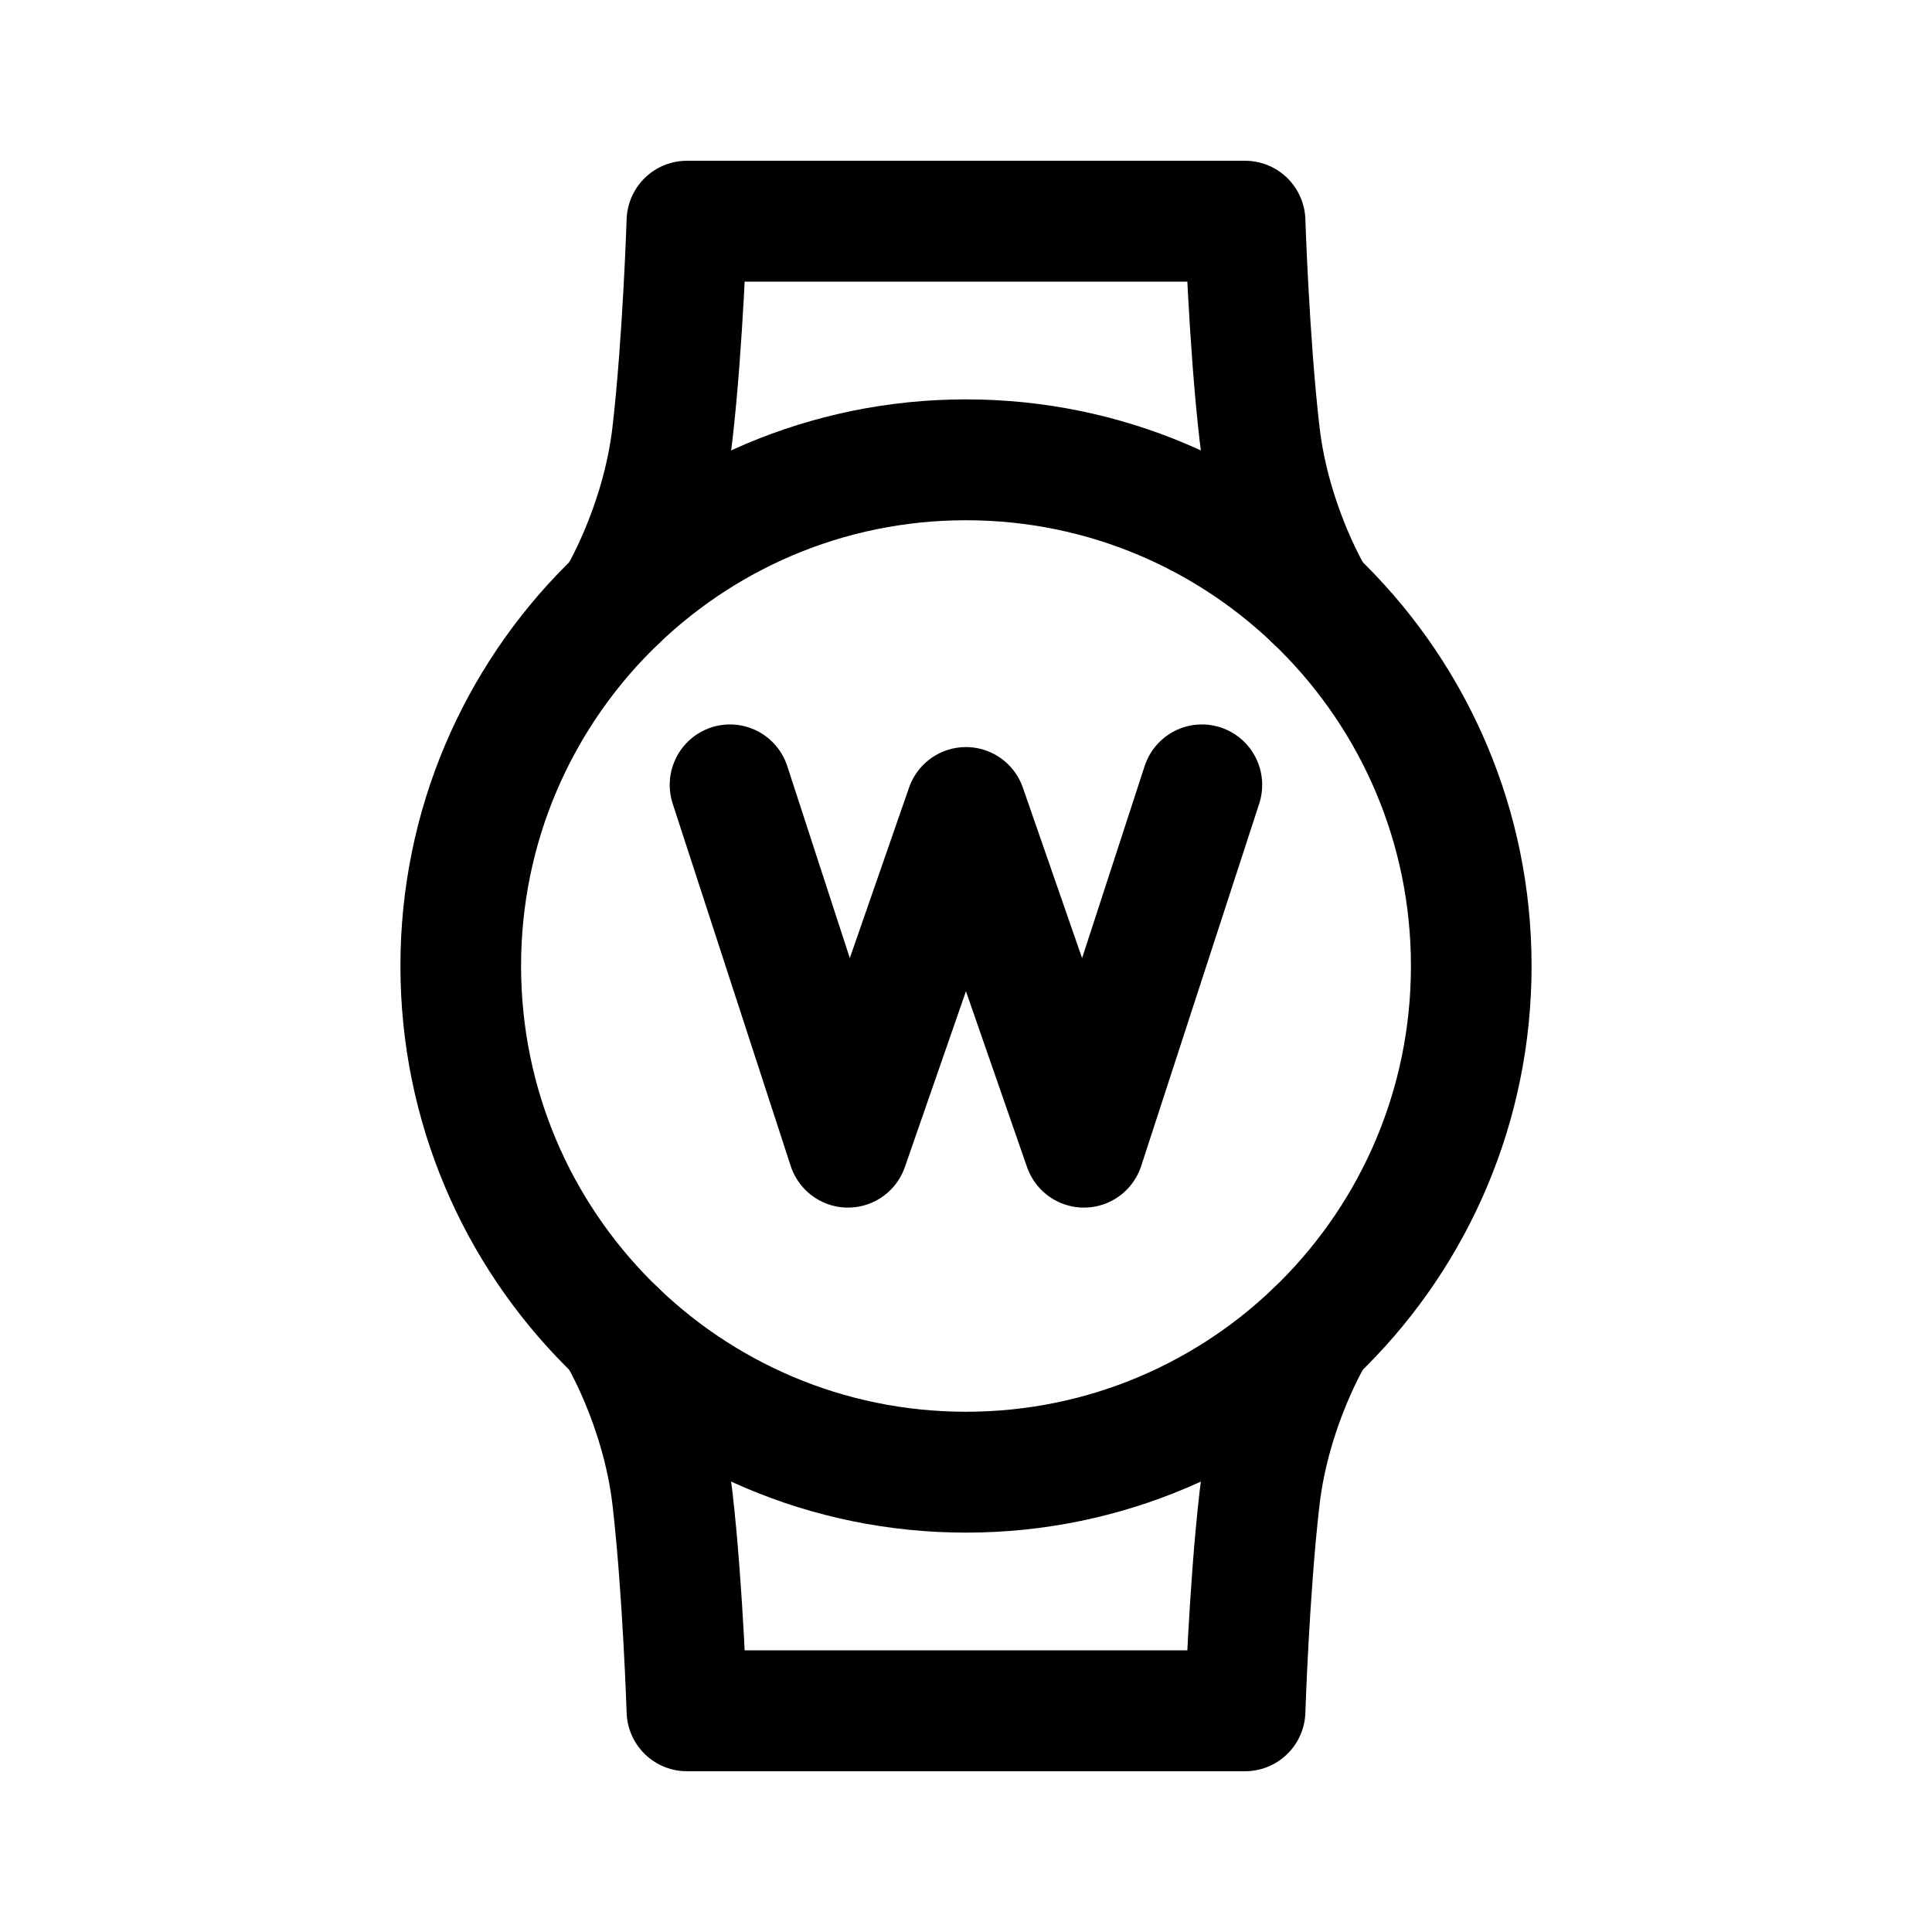
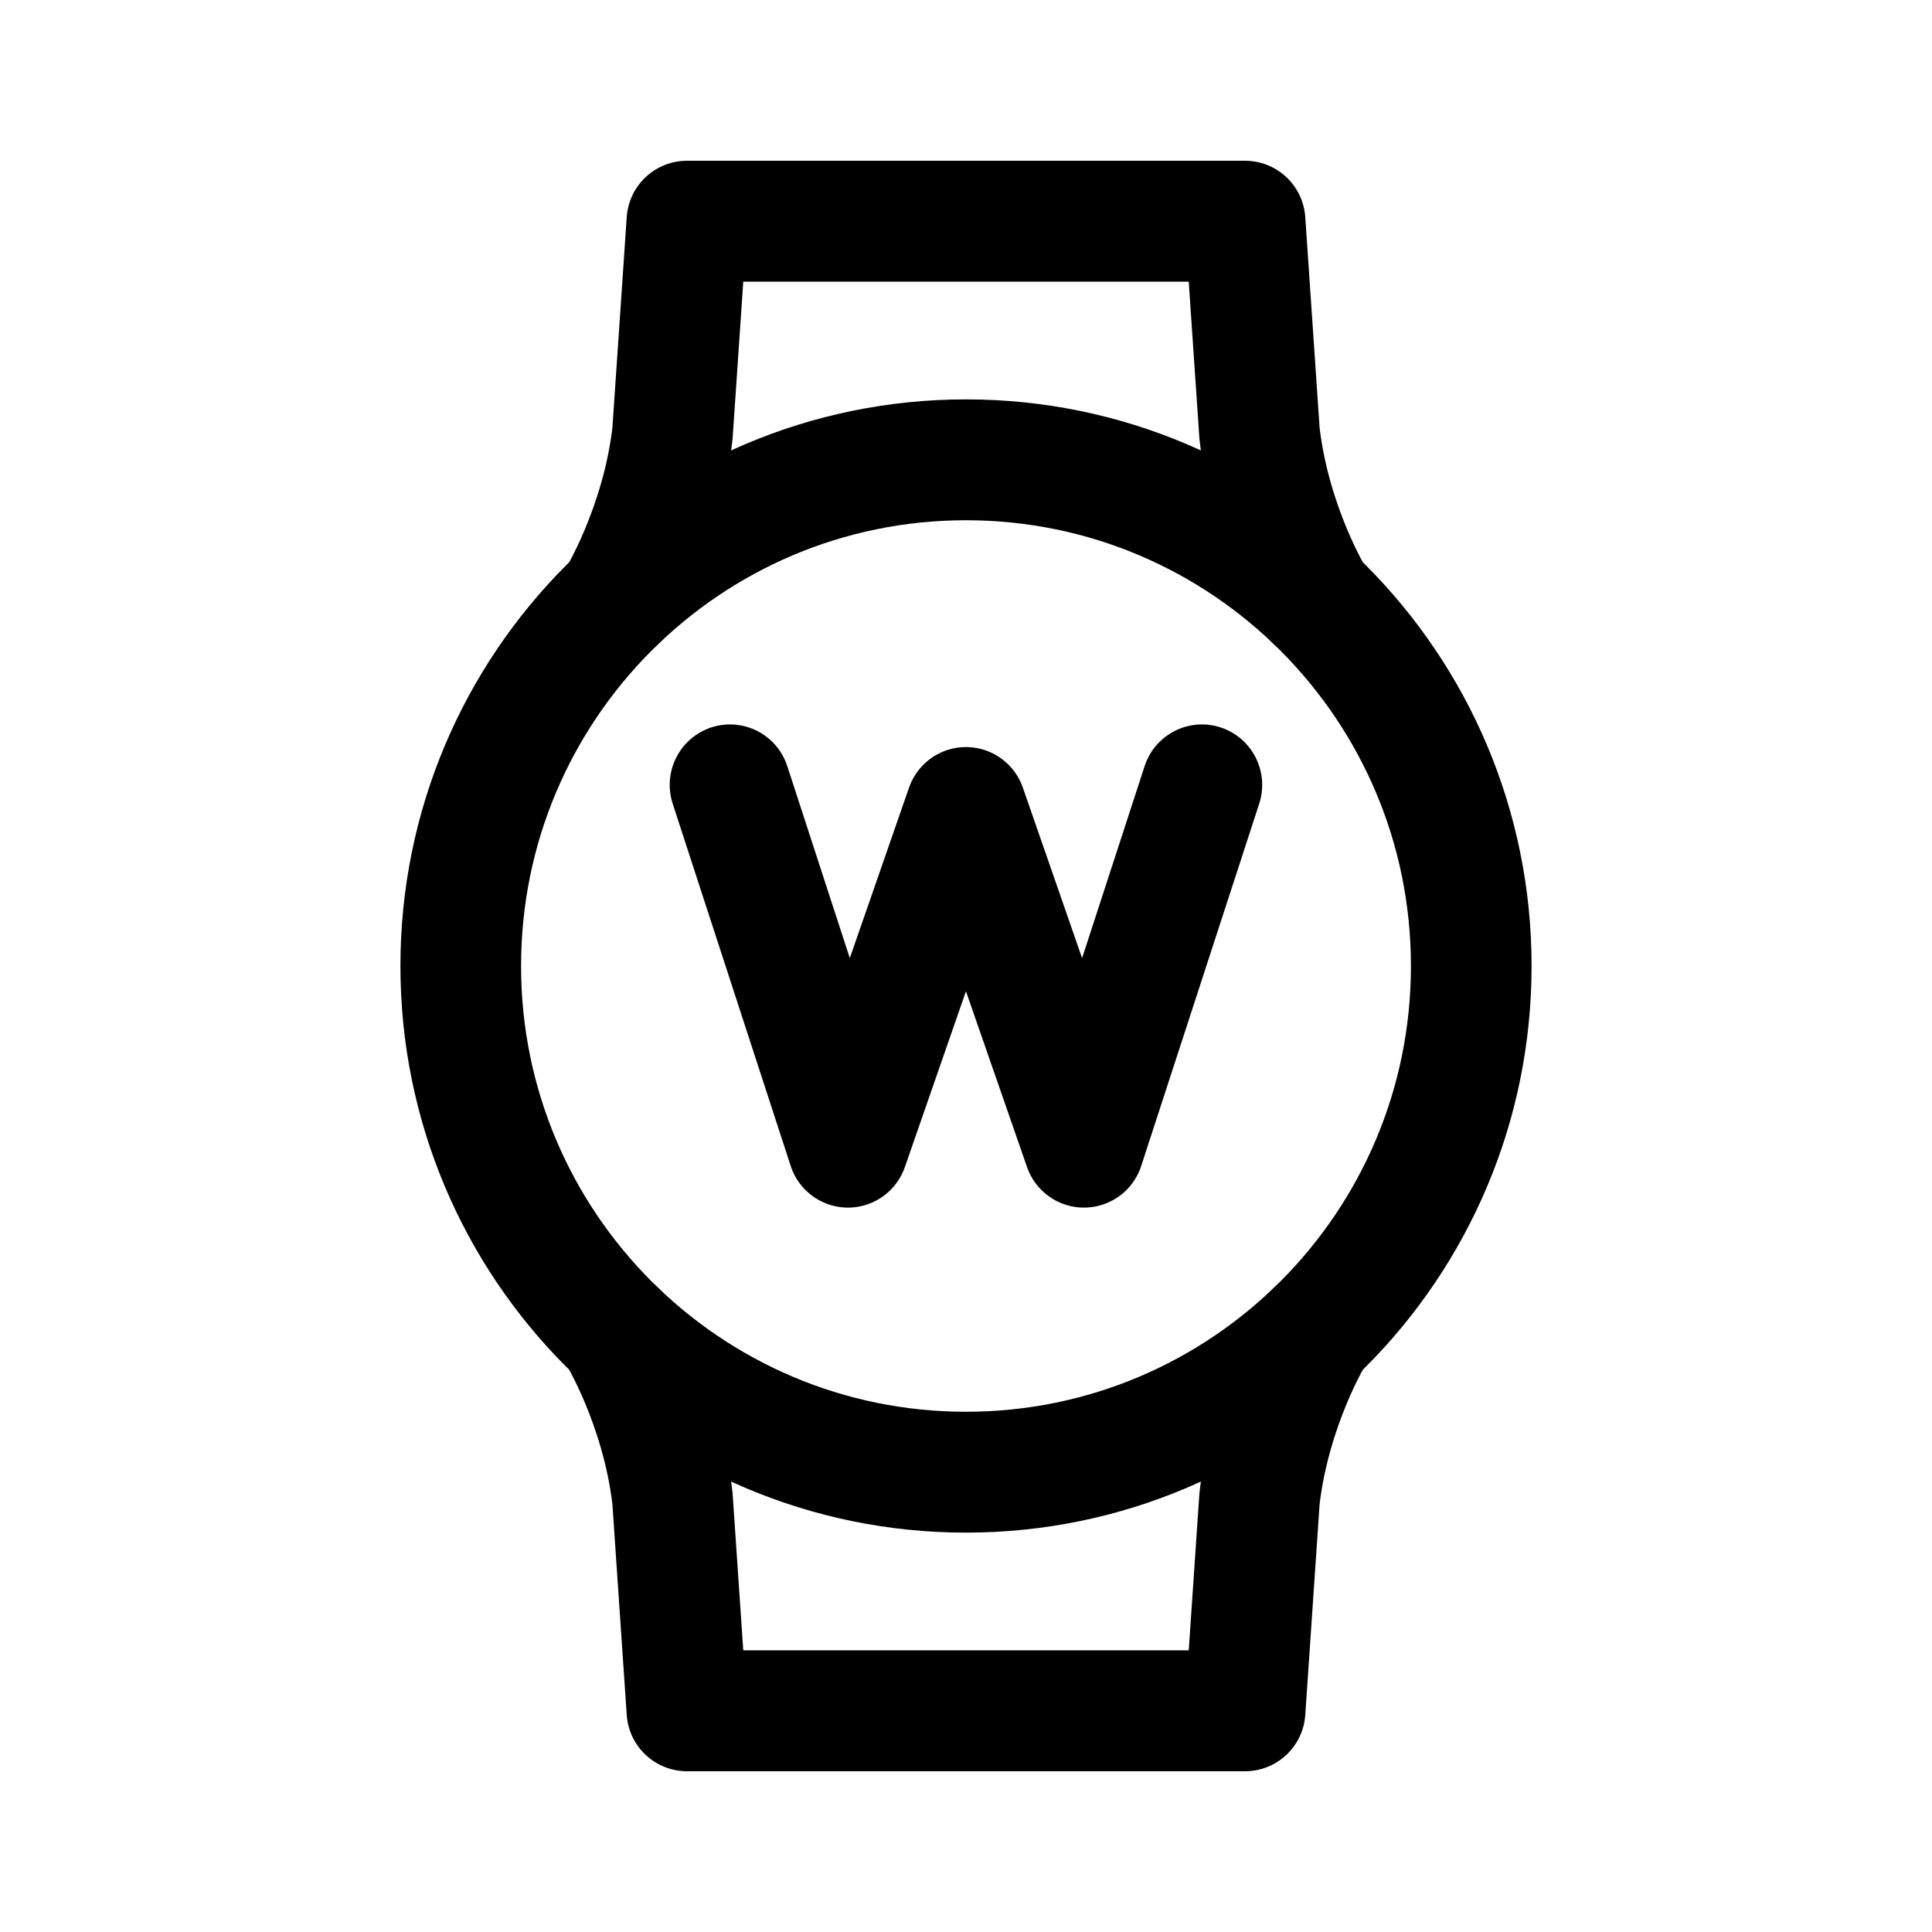
- <svg xmlns="http://www.w3.org/2000/svg" width="192" height="192" viewBox="0 0 50.8 50.8" version="1.1" id="svg5" xml:space="preserve">
-   <defs id="defs2">
-     <clipPath clipPathUnits="userSpaceOnUse" id="clipPath1083">
-       <rect style="fill:#000000;fill-opacity:1;stroke:#ff9800;stroke-width:0.187;stroke-miterlimit:4;stroke-dasharray:none" id="rect1085" width="37.846" height="34.296" x="-37.988" y="-5.779" />
-     </clipPath>
-     <clipPath clipPathUnits="userSpaceOnUse" id="clipPath1439">
-       <path style="fill:#d8e1ff;fill-opacity:1;stroke-width:0.116" d="m -35.074,44.51 c 0.001,-0.048 0.405,-0.944 0.897,-1.991 0.659,-1.402 0.971,-1.943 1.182,-2.05 0.287,-0.145 4.275,-0.225 4.275,-0.085 0,0.035 -0.079,0.216 -0.175,0.401 l -0.175,0.338 -1.704,0.032 -1.704,0.032 -0.6,1.214 c -0.643,1.302 -0.674,1.387 -0.502,1.387 0.062,0 0.293,-0.392 0.514,-0.87 0.51,-1.104 0.724,-1.21 2.433,-1.21 0.694,0 1.217,0.047 1.217,0.11 0,0.061 -0.06,0.243 -0.134,0.405 -0.128,0.282 -0.176,0.294 -1.127,0.296 -0.546,7.94e-4 -1.054,0.041 -1.13,0.089 -0.075,0.048 -0.33,0.515 -0.566,1.039 l -0.429,0.952 h -1.139 c -0.627,0 -1.138,-0.039 -1.137,-0.087 z m 4.679,-0.146 c 0.191,-0.603 0.999,-2.173 1.22,-2.374 0.21,-0.19 0.46,-0.231 1.623,-0.266 1.453,-0.043 1.482,-0.032 1.241,0.498 -0.129,0.283 -0.174,0.294 -1.142,0.294 -0.67,0 -1.044,0.048 -1.117,0.144 -0.06,0.079 -0.288,0.548 -0.505,1.04 l -0.396,0.896 -0.499,1.14e-4 c -0.448,1.11e-4 -0.491,-0.024 -0.425,-0.233 z m 3.486,0.156 c -0.168,-0.168 -0.057,-0.629 0.383,-1.58 0.34,-0.736 0.528,-1.013 0.722,-1.061 0.144,-0.036 0.938,-0.05 1.765,-0.032 l 1.503,0.033 0.034,0.295 c 0.04,0.347 -0.579,1.787 -0.929,2.161 -0.23,0.245 -0.334,0.26 -1.822,0.26 -0.868,0 -1.613,-0.035 -1.656,-0.077 z m 3.048,-1.262 c 0.125,-0.291 0.227,-0.58 0.227,-0.641 0,-0.064 -0.356,-0.097 -0.838,-0.077 l -0.838,0.034 -0.255,0.52 c -0.14,0.286 -0.257,0.559 -0.26,0.607 -0.003,0.048 0.387,0.087 0.866,0.087 h 0.871 z m 0.921,1.29 c 0,-0.027 0.283,-0.651 0.629,-1.387 l 0.629,-1.339 h 1.679 c 2.156,0 2.149,-0.008 1.416,1.593 l -0.515,1.123 -0.529,0.035 -0.529,0.035 0.455,-0.989 0.455,-0.989 h -0.904 -0.904 l -0.438,0.982 -0.438,0.982 h -0.502 c -0.276,0 -0.502,-0.022 -0.502,-0.049 z m 4.548,-0.552 c 0.903,-2.021 1.036,-2.229 1.448,-2.269 0.215,-0.021 0.43,0.005 0.477,0.058 0.048,0.052 -0.191,0.693 -0.53,1.424 l -0.617,1.329 -0.526,0.035 -0.526,0.035 z m 1.601,0.462 c -0.206,-0.206 -0.188,-0.28 0.399,-1.566 l 0.54,-1.185 h 0.501 c 0.276,0 0.501,0.021 0.501,0.046 0,0.025 -0.206,0.494 -0.457,1.04 l -0.457,0.994 h 0.903 0.903 l 0.477,-1.04 0.477,-1.04 h 0.465 c 0.256,0 0.465,0.052 0.465,0.115 0,0.233 -0.961,2.262 -1.19,2.514 -0.224,0.245 -0.326,0.26 -1.812,0.26 -1.071,0 -1.619,-0.044 -1.714,-0.139 z m 3.907,0.075 c 0,-0.035 0.079,-0.217 0.176,-0.405 l 0.176,-0.341 h 1.442 c 1.746,0 1.965,-0.208 0.269,-0.256 -1.447,-0.041 -1.553,-0.133 -1.145,-1.002 0.198,-0.423 0.366,-0.613 0.619,-0.701 0.309,-0.108 3.549,-0.181 3.549,-0.08 0,0.022 -0.057,0.204 -0.127,0.405 l -0.127,0.364 h -1.427 c -0.826,0 -1.457,0.049 -1.498,0.116 -0.046,0.074 0.303,0.116 0.963,0.116 0.837,0 1.085,0.041 1.3,0.215 0.265,0.215 0.265,0.216 0.061,0.752 -0.321,0.841 -0.437,0.883 -2.465,0.883 -0.971,0 -1.766,-0.029 -1.766,-0.064 z m -4.213,-3.317 c 0.134,-0.437 0.292,-0.549 0.771,-0.549 0.393,0 0.448,0.03 0.377,0.202 -0.046,0.111 -0.109,0.293 -0.141,0.405 -0.044,0.154 -0.182,0.202 -0.573,0.202 -0.48,0 -0.509,-0.017 -0.435,-0.26 z M -35.693,28.916 c -0.042,-0.042 -0.075,-1.174 -0.073,-2.514 l 0.004,-2.437 1.701,-1.361 c 0.935,-0.748 1.896,-1.521 2.134,-1.716 l 0.433,-0.355 v 4.23 4.23 h -2.061 c -1.134,0 -2.096,-0.035 -2.138,-0.077 z m 5.702,-4.759 V 19.32 l 0.57,-0.48 c 0.313,-0.264 0.593,-0.48 0.622,-0.48 0.029,0 0.56,0.626 1.18,1.39 0.62,0.765 1.276,1.515 1.458,1.669 l 0.331,0.278 v 3.648 3.648 h -2.081 -2.081 z m 5.664,1.262 v -3.575 l 0.324,-0.162 c 0.178,-0.089 1.049,-0.752 1.936,-1.473 0.887,-0.721 1.677,-1.361 1.757,-1.421 0.115,-0.088 0.144,0.94 0.144,5.048 v 5.158 h -2.081 -2.081 z m 5.692,-2.23 0.03,-5.805 2.022,-1.651 c 1.112,-0.908 2.061,-1.651 2.109,-1.651 0.048,0 0.088,3.355 0.088,7.455 v 7.455 h -2.139 -2.139 z m 5.636,-2.278 v -8.082 l 0.777,-0.645 c 0.72,-0.598 0.807,-0.639 1.185,-0.558 0.517,0.11 1.452,0.112 1.939,0.004 l 0.376,-0.084 v 8.724 8.724 h -2.138 -2.138 v -8.082 z m -24.069,1.775 c -0.342,-0.186 -0.499,-0.588 -0.394,-1.008 0.07,-0.278 8.175,-6.985 8.675,-7.178 0.538,-0.208 0.793,4.23e-4 2.376,1.948 0.855,1.052 1.598,1.912 1.652,1.912 0.054,0 2.519,-1.973 5.477,-4.384 l 5.38,-4.384 0.639,0.639 c 0.622,0.622 0.633,0.645 0.422,0.847 -0.862,0.831 -11.777,9.593 -11.95,9.593 -0.464,0 -0.8,-0.316 -2.292,-2.158 -1.393,-1.72 -1.56,-1.888 -1.734,-1.737 -0.818,0.711 -7.207,5.865 -7.394,5.965 -0.309,0.165 -0.473,0.155 -0.858,-0.054 z M -4.706,13.879 c -0.111,-0.025 -0.697,-0.6 -1.303,-1.279 -1.197,-1.342 -1.293,-1.6 -0.744,-2.008 0.204,-0.152 0.368,-0.191 0.536,-0.127 0.133,0.05 0.716,0.619 1.295,1.264 0.83,0.924 1.053,1.245 1.053,1.517 0,0.458 -0.369,0.737 -0.838,0.632 z m -6.213,-3.481 c -2.588,-0.852 -3.449,-3.816 -1.679,-5.775 0.933,-1.033 2.663,-1.415 3.895,-0.86 0.76,0.342 1.525,1.089 1.842,1.798 0.373,0.834 0.371,2.107 -0.004,2.885 -0.333,0.691 -1.024,1.387 -1.704,1.716 -0.567,0.275 -1.845,0.403 -2.351,0.236 z M -18.819,9.132 c -0.249,-0.276 -0.244,-0.747 0.011,-0.971 0.251,-0.22 3.072,-0.828 3.428,-0.738 0.364,0.091 0.564,0.565 0.395,0.936 -0.152,0.334 -0.102,0.315 -1.856,0.693 -1.619,0.348 -1.731,0.353 -1.978,0.08 z M -3.522,8.636 c -1.172,-0.174 -1.483,-0.261 -1.647,-0.46 -0.268,-0.325 -0.255,-0.492 0.066,-0.865 l 0.268,-0.312 1.648,0.238 c 1.75,0.253 2.092,0.402 2.092,0.911 0,0.35 -0.39,0.738 -0.722,0.718 -0.143,-0.008 -0.91,-0.112 -1.705,-0.23 z M -16.514,4.308 c -1.644,-0.897 -1.687,-0.931 -1.687,-1.316 0,-0.411 0.267,-0.699 0.648,-0.699 0.28,0 2.569,1.144 2.964,1.481 0.251,0.215 0.263,0.754 0.021,0.996 -0.3,0.3 -0.742,0.195 -1.945,-0.462 z m 10.68,0.181 c -0.255,-0.255 -0.289,-0.485 -0.12,-0.801 0.162,-0.303 2.703,-1.857 3.037,-1.857 0.536,0 0.849,0.642 0.522,1.069 -0.21,0.274 -2.762,1.821 -3.003,1.821 -0.112,0 -0.308,-0.104 -0.436,-0.231 z M -12.675,2.206 c -0.22,-0.256 -1.249,-2.845 -1.249,-3.142 0,-0.53 0.818,-0.794 1.185,-0.383 0.234,0.262 1.242,2.776 1.242,3.098 0,0.544 -0.822,0.843 -1.178,0.427 z m 3.761,-0.213 c -0.19,-0.291 -0.181,-0.349 0.315,-1.865 0.55,-1.682 0.76,-1.973 1.324,-1.832 0.582,0.146 0.591,0.48 0.053,2.108 -0.27,0.817 -0.57,1.576 -0.667,1.687 -0.269,0.309 -0.792,0.259 -1.025,-0.098 z" id="path1441" />
-     </clipPath>
-     <linearGradient id="rect8192_1_" gradientUnits="userSpaceOnUse" x1="-111.722" y1="241.804" x2="-111.943" y2="255.826" gradientTransform="matrix(1.125845,0,0,-1.112512,264.4971,351.0911)">
-       <stop offset="0" style="stop-color:#358C7B" id="stop3427" />
-       <stop offset="0.526" style="stop-color:#33A65E" id="stop3429" />
-     </linearGradient>
-     <linearGradient id="rect8199_1_" gradientUnits="userSpaceOnUse" x1="-123.891" y1="223.628" x2="-99.772" y2="235.917" gradientTransform="matrix(1.125845,0,0,-1.112512,264.4971,351.0911)">
-       <stop offset="0" style="stop-color:#222B90" id="stop3433" />
-       <stop offset="1" style="stop-color:#367B99" id="stop3435" />
-     </linearGradient>
-     <linearGradient id="rect8206_1_" gradientUnits="userSpaceOnUse" x1="-208.432" y1="210.773" x2="-185.032" y2="210.773" gradientTransform="matrix(1.125845,0,0,-1.112512,264.4971,351.0911)">
-       <stop offset="0" style="stop-color:#FF9900" id="stop3439" />
-       <stop offset="1" style="stop-color:#FF8000" id="stop3441" />
-     </linearGradient>
-     <linearGradient id="rect8213_1_" gradientUnits="userSpaceOnUse" x1="-180.132" y1="210.773" x2="-156.732" y2="210.773" gradientTransform="matrix(1.125845,0,0,-1.112512,264.4971,351.0911)">
-       <stop offset="0" style="stop-color:#FF8000" id="stop3445" />
-       <stop offset="1" style="stop-color:#CC1953" id="stop3447" />
-     </linearGradient>
-     <linearGradient id="rect8220_1_" gradientUnits="userSpaceOnUse" x1="-151.832" y1="210.773" x2="-128.432" y2="210.773" gradientTransform="matrix(1.125845,0,0,-1.112512,264.4971,351.0911)">
-       <stop offset="0" style="stop-color:#CC1953" id="stop3451" />
-       <stop offset="1" style="stop-color:#241284" id="stop3453" />
-     </linearGradient>
-     <linearGradient id="rect8227_1_" gradientUnits="userSpaceOnUse" x1="-123.56" y1="210.773" x2="-100.16" y2="210.773" gradientTransform="matrix(1.125845,0,0,-1.112512,264.4971,351.0911)">
-       <stop offset="0" style="stop-color:#222B90" id="stop3457" />
-       <stop offset="1" style="stop-color:#3559A6" id="stop3459" />
-     </linearGradient>
-     <linearGradient id="rect8234_1_" gradientUnits="userSpaceOnUse" x1="-152.755" y1="226.081" x2="-127.508" y2="233.464" gradientTransform="matrix(1.125845,0,0,-1.112512,264.4971,351.0911)">
-       <stop offset="0" style="stop-color:#CC1953" id="stop3463" />
-       <stop offset="1" style="stop-color:#241284" id="stop3465" />
-     </linearGradient>
-     <linearGradient id="rect8241_1_" gradientUnits="userSpaceOnUse" x1="-180.965" y1="234.334" x2="-155.899" y2="225.211" gradientTransform="matrix(1.125845,0,0,-1.112512,264.4971,351.0911)">
-       <stop offset="2.669841e-03" style="stop-color:#FFCC00" id="stop3469" />
-       <stop offset="1" style="stop-color:#CE1938" id="stop3471" />
-     </linearGradient>
-     <linearGradient id="rect8248_1_" gradientUnits="userSpaceOnUse" x1="-178.165" y1="257.754" x2="-158.699" y2="239.791" gradientTransform="matrix(1.125845,0,0,-1.112512,264.4971,351.0911)">
-       <stop offset="2.669841e-03" style="stop-color:#FFD100" id="stop3475" />
-       <stop offset="1" style="stop-color:#FD5A22" id="stop3477" />
-     </linearGradient>
-   </defs>
-   <g id="layer1">
-     <g id="g1642" style="display:inline;stroke:#000000;stroke-width:1.045;stroke-opacity:1" transform="matrix(0.9563839,0,0,0.9581535,1.107849,1.0629)">
-       <circle style="fill:none;fill-opacity:1;stroke:#000000;stroke-width:3.317;stroke-linecap:round;stroke-linejoin:round;stroke-opacity:1;paint-order:stroke fill markers" id="path1282" r="13.891" cy="25.4" cx="25.4" />
-       <path id="path1558-3" style="fill:none;stroke:#000000;stroke-width:3.317;stroke-linecap:round;stroke-linejoin:round;stroke-dasharray:none;stroke-opacity:1" d="m 25.4,4.961 h -7.673 c 0,0 -0.106,3.309 -0.397,5.826 -0.299,2.586 -1.515,4.559 -1.515,4.559 M 25.4,4.961 h 7.673 c 0,0 0.106,3.309 0.397,5.826 0.299,2.586 1.515,4.559 1.515,4.559" />
-       <path id="path1558-3-1" style="fill:none;stroke:#000000;stroke-width:3.317;stroke-linecap:round;stroke-linejoin:round;stroke-dasharray:none;stroke-opacity:1" d="m 25.4,45.839 h -7.673 c 0,0 -0.106,-3.309 -0.397,-5.826 -0.299,-2.586 -1.515,-4.559 -1.515,-4.559 M 25.4,45.839 h 7.673 c 0,0 0.106,-3.309 0.397,-5.826 0.299,-2.586 1.515,-4.559 1.515,-4.559" />
-       <path style="font-size:14.261px;line-height:0;letter-spacing:0px;stroke:#000000;stroke-width:2.164;stroke-dasharray:none;stroke-opacity:1;fill:none;stroke-linecap:round;stroke-linejoin:round" d="m 10.045,12.927 2.118,6.481 2.118,-6.076 2.118,6.076 2.118,-6.481" id="path1228-8" transform="matrix(1.531491,0,0,1.533753,3.527358,0.6035346)" />
+ <svg xmlns="http://www.w3.org/2000/svg" width="192" height="192" viewBox="0 0 50.8 50.8">
+   <g transform="matrix(.956384 0 0 .958154 1.107849 1.0629)" stroke="#000" fill="none">
+     <g stroke-width="3.317" stroke-linejoin="round">
+       <circle r="13.891" cy="25.4" cx="25.4" paint-order="stroke fill markers" />
+       <path d="M25.4 4.961h-7.673l-.397 5.826c-.299 2.586-1.515 4.559-1.515 4.559M25.4 4.961h7.673l.397 5.826c.299 2.586 1.515 4.559 1.515 4.559M25.4 45.839h-7.673l-.397-5.826c-.299-2.586-1.515-4.559-1.515-4.559M25.4 45.839h7.673l.397-5.826c.299-2.586 1.515-4.559 1.515-4.559" stroke-linecap="round" />
    </g>
+     <path d="M10.045 12.927l2.118 6.481 2.118-6.076 2.118 6.076 2.118-6.481" transform="matrix(1.531491 0 0 1.533753 3.527358 .603535)" stroke-width="2.164" stroke-linecap="round" stroke-linejoin="round" />
  </g>
</svg>
